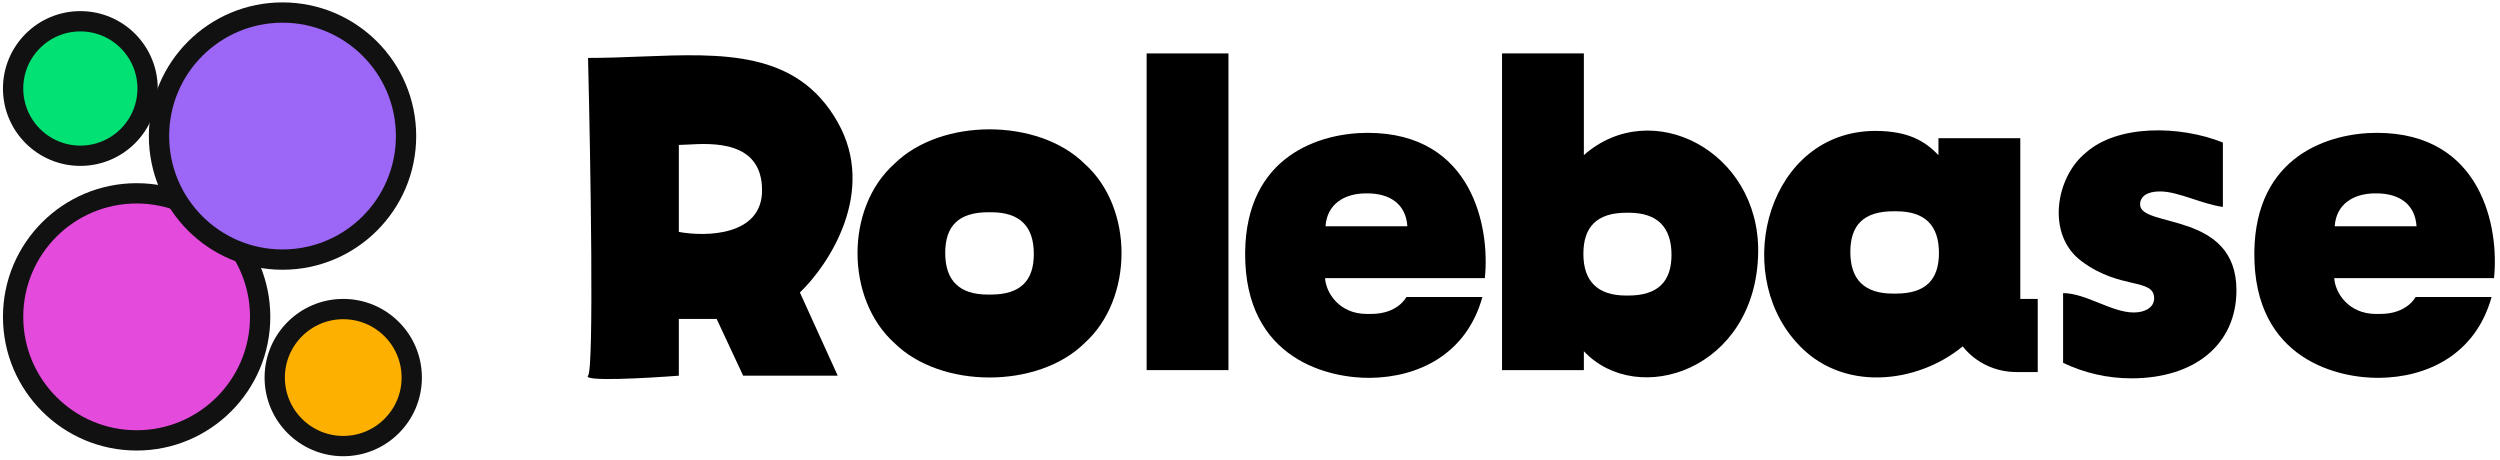
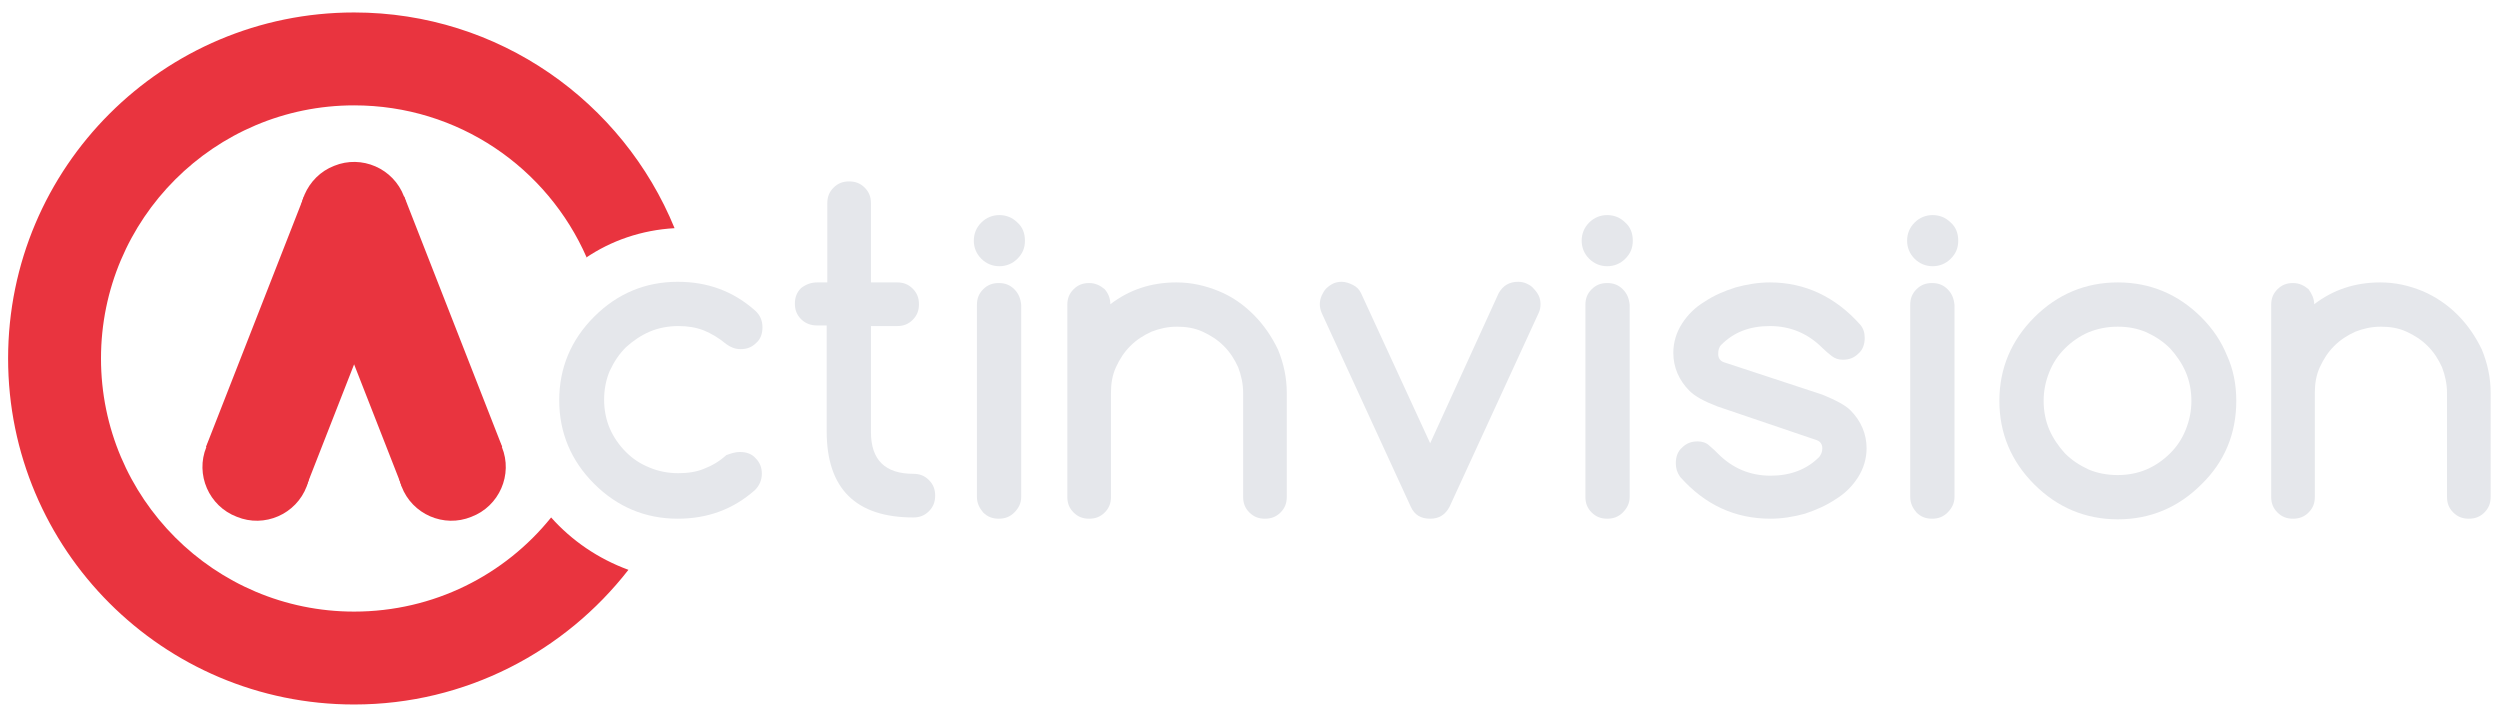
- <svg xmlns="http://www.w3.org/2000/svg" width="430" height="79" viewBox="0 0 430 79" fill="none">
-   <circle cx="23.5" cy="54.5" r="21.246" fill="#E44BDC" stroke="#111111" stroke-width="3.491" />
-   <circle cx="48.595" cy="23.404" r="21.246" fill="#9C67F6" stroke="#111111" stroke-width="3.491" />
-   <path d="M59.038 76.725C65.546 76.725 70.821 71.45 70.821 64.942C70.821 58.434 65.546 53.158 59.038 53.158C52.53 53.158 47.254 58.434 47.254 64.942C47.254 71.45 52.53 76.725 59.038 76.725Z" fill="#FEB000" stroke="#111111" stroke-width="3.491" />
-   <path d="M13.82 26.789C20.207 26.789 25.385 21.611 25.385 15.224C25.385 8.836 20.207 3.658 13.82 3.658C7.432 3.658 2.254 8.836 2.254 15.224C2.254 21.611 7.432 26.789 13.82 26.789Z" fill="#02E173" stroke="#111111" stroke-width="3.491" />
-   <path d="M153.832 58.994C161.828 66.906 178.568 66.906 186.563 58.994C194.975 51.415 195.058 35.758 186.563 28.179C178.568 20.267 161.828 20.267 153.832 28.179C145.337 35.758 145.421 51.415 153.832 58.994ZM162.577 43.503C162.577 38.839 164.909 36.507 169.99 36.507H170.489C175.403 36.507 177.818 38.922 177.818 43.67C177.818 48.334 175.486 50.666 170.406 50.666H169.906C164.993 50.666 162.577 48.25 162.577 43.503Z" fill="currentColor" />
-   <path d="M197.22 63.658H211.295V9.19H197.22V63.658Z" fill="currentColor" />
-   <path d="M235.652 64.99C243.897 64.907 252.226 60.993 254.974 51.082H241.899C241.899 51.082 240.483 53.997 235.819 53.997H235.069C230.405 53.997 228.073 50.416 227.907 47.834H255.391C256.307 39.172 253.309 22.849 235.236 22.849C227.157 22.849 214.331 26.68 214.165 43.42C213.998 62.159 229.073 65.074 235.652 64.99ZM227.99 38.922C228.24 35.091 231.238 33.259 234.986 33.259H235.153C239.067 33.259 241.815 35.091 242.065 38.922H227.99Z" fill="currentColor" />
-   <path d="M258.349 63.658H272.424V60.41C281.669 70.237 302.074 63.658 302.407 43.42C302.657 25.93 284.001 16.436 272.424 26.68V9.19H258.349V63.658ZM272.341 43.67C272.341 39.006 274.673 36.59 279.753 36.59H280.17C285.084 36.59 287.499 39.089 287.499 43.836C287.499 48.417 285.167 50.832 280.086 50.832H279.67C274.756 50.832 272.341 48.334 272.341 43.67Z" fill="currentColor" />
-   <path d="M346.825 63.991H350.489V51.415H347.491V23.765H333.416V26.68C331.167 24.348 328.335 22.515 322.506 22.515C304.266 22.599 297.77 46.418 308.93 58.827C316.676 67.656 329.835 65.99 337.58 59.577C339.829 62.409 343.243 63.991 346.825 63.991ZM318.258 43.337C318.258 38.672 320.59 36.341 325.67 36.341H326.17C331.084 36.341 333.499 38.756 333.499 43.503C333.499 48.167 331.167 50.499 326.087 50.499H325.587C320.673 50.499 318.258 48.084 318.258 43.337Z" fill="currentColor" />
-   <path d="M366.596 65.074C377.589 65.074 384.668 59.16 384.668 49.916C384.668 36.257 368.095 39.255 368.095 35.175C368.095 33.759 369.344 32.926 371.509 32.926C374.674 32.926 378.672 35.091 382.336 35.591V24.514C374.841 21.516 364.18 21.433 358.767 26.263C353.52 30.511 351.938 40.422 358.017 44.919C364.68 49.916 370.51 47.751 370.51 51.332C370.51 52.831 369.011 53.747 367.012 53.747C363.181 53.747 358.767 50.416 354.852 50.416V62.409C358.517 64.158 362.515 65.074 366.596 65.074Z" fill="currentColor" />
-   <path d="M409.232 64.99C417.477 64.907 425.806 60.993 428.554 51.082H415.478C415.478 51.082 414.063 53.997 409.399 53.997H408.649C403.985 53.997 401.653 50.416 401.487 47.834H428.97C429.887 39.172 426.888 22.849 408.816 22.849C400.737 22.849 387.911 26.68 387.745 43.42C387.578 62.159 402.653 65.074 409.232 64.99ZM401.57 38.922C401.82 35.091 404.818 33.259 408.566 33.259H408.732C412.647 33.259 415.395 35.091 415.645 38.922H401.57Z" fill="currentColor" />
-   <path fill-rule="evenodd" clip-rule="evenodd" d="M101.145 9.964C101.578 27.748 102.186 63.578 101.145 64.619C100.104 65.66 111.121 65.053 116.76 64.619V54.859H123.267L127.822 64.619H144.088L137.582 50.305C142.57 45.533 150.855 32.997 144.088 21.025C137.109 8.677 124.371 9.175 110.261 9.727C107.27 9.844 104.217 9.964 101.145 9.964ZM116.76 39.894V24.929C117.151 24.929 117.655 24.901 118.239 24.868C122.512 24.629 131.075 24.15 131.075 32.737C131.075 40.545 121.532 40.761 116.76 39.894Z" fill="currentColor" />
+ <svg xmlns="http://www.w3.org/2000/svg" viewBox="96 52 401 115" style="enable-background: new 0 0 595.3 227.2;color: rgb(229 231 235);fill:currentColor;">
+   <path fill="#E9343F" d="M184.4,135c-7.4,9.2-18.8,15.1-31.6,15.1c-22.4,0-40.6-18.2-40.6-40.6c0-22.4,18.2-40.6,40.6-40.6 c16.7,0,31,10,37.3,24.4l-0.2,0.1c4.1-2.8,9-4.5,14.3-4.8l0,0c-8.3-20.3-28.2-34.6-51.4-34.6c-30.6,0-55.5,24.8-55.5,55.5 c0,30.6,24.8,55.5,55.5,55.5c17.9,0,33.8-8.5,44-21.6l0,0C191.9,141.6,187.7,138.7,184.4,135L184.4,135z" />
+   <rect x="123.4" y="98.1" transform="matrix(0.3645, -0.9312, 0.9312, 0.3645, -7.2844, 202.8125)" fill="#E9343F" width="43.1" height="17.3" />
+   <path fill="#E9343F" d="M145.2,130c-1.7,4.5-6.8,6.7-11.2,4.9c-4.5-1.7-6.7-6.8-4.9-11.2c1.7-4.5,6.8-6.7,11.2-4.9 C144.7,120.5,146.9,125.5,145.2,130z" />
+   <rect x="152" y="85.2" transform="matrix(0.9312, -0.3644, 0.3644, 0.9312, -27.8526, 65.8925)" fill="#E9343F" width="17.3" height="43.1" />
+   <path fill="#E9343F" d="M144.7,89.8c1.7,4.5,6.8,6.7,11.2,4.9c4.5-1.7,6.7-6.8,4.9-11.2c-1.7-4.5-6.8-6.7-11.2-4.9 C145.2,80.3,143,85.4,144.7,89.8z" />
+   <path fill="#E9343F" d="M160.4,130c1.7,4.5,6.8,6.7,11.2,4.9c4.5-1.7,6.7-6.8,4.9-11.2c-1.7-4.5-6.8-6.7-11.2-4.9 C160.9,120.5,158.7,125.5,160.4,130z" />
+   <g>
+     <path d="M214.7,124.5c1,0,1.9,0.3,2.5,1c0.7,0.7,1,1.5,1,2.5c0,1-0.4,1.9-1.1,2.6c-3.5,3.1-7.6,4.6-12.4,4.6 c-5.2,0-9.7-1.9-13.4-5.6c-3.7-3.7-5.6-8.2-5.6-13.4c0-5.2,1.9-9.7,5.6-13.4c3.7-3.7,8.2-5.6,13.4-5.6c4.8,0,8.9,1.5,12.4,4.6 c0.8,0.7,1.2,1.6,1.2,2.7c0,1-0.3,1.9-1,2.5c-0.7,0.7-1.5,1-2.5,1c-0.9,0-1.6-0.3-2.3-0.8c-1.2-1-2.4-1.7-3.6-2.2 c-1.3-0.5-2.6-0.7-4.1-0.7c-1.6,0-3.2,0.3-4.6,0.9c-1.4,0.6-2.7,1.5-3.8,2.5c-1.1,1.1-1.9,2.3-2.6,3.8c-0.6,1.4-0.9,3-0.9,4.6 c0,1.6,0.3,3.2,0.9,4.6c0.6,1.4,1.5,2.7,2.6,3.8c1.1,1.1,2.3,1.9,3.8,2.5c1.4,0.6,3,0.9,4.6,0.9c1.5,0,2.9-0.2,4.1-0.7 c1.3-0.5,2.5-1.2,3.6-2.2C213.1,124.8,213.8,124.5,214.7,124.5z" />
+     <path d="M227.1,97.3h1.6V84.6c0-1,0.3-1.8,1-2.5c0.7-0.7,1.5-1,2.5-1c1,0,1.8,0.3,2.5,1c0.7,0.7,1,1.5,1,2.5v12.7h4.2 c1,0,1.8,0.3,2.5,1c0.7,0.7,1,1.5,1,2.5c0,1-0.3,1.8-1,2.5c-0.7,0.7-1.5,1-2.5,1h-4.2v17c0,4.5,2.3,6.7,6.8,6.7c1,0,1.8,0.3,2.5,1 c0.7,0.7,1,1.5,1,2.5c0,1-0.3,1.8-1,2.5c-0.7,0.7-1.5,1-2.5,1c-9.2,0-13.9-4.6-13.9-13.8v-17h-1.6c-0.9,0-1.8-0.3-2.5-1 c-0.7-0.7-1-1.5-1-2.5c0-1,0.3-1.8,1-2.5C225.3,97.6,226.1,97.3,227.1,97.3z" />
+     <path d="M260.4,90.6c0,1.2-0.4,2.1-1.2,2.9c-0.8,0.8-1.8,1.2-2.9,1.2s-2.1-0.4-2.9-1.2c-0.8-0.8-1.2-1.8-1.2-2.9 s0.4-2.1,1.2-2.9c0.8-0.8,1.8-1.2,2.9-1.2s2.1,0.4,2.9,1.2C260,88.4,260.4,89.4,260.4,90.6z M252.7,131.7v-30.8c0-1,0.3-1.8,1-2.5 c0.7-0.7,1.5-1,2.5-1s1.8,0.3,2.5,1c0.7,0.7,1,1.5,1.1,2.5v30.8c0,1-0.4,1.8-1.1,2.5c-0.7,0.7-1.5,1-2.5,1s-1.8-0.3-2.5-1 C253.1,133.5,252.7,132.7,252.7,131.7z" />
+     <path d="M274.1,100.8c3-2.3,6.5-3.5,10.6-3.5c2.4,0,4.6,0.5,6.8,1.4s4,2.2,5.6,3.8c1.6,1.6,2.9,3.5,3.9,5.6 c0.9,2.2,1.4,4.5,1.4,6.9v16.7c0,1-0.3,1.8-1,2.5c-0.7,0.7-1.5,1-2.5,1c-1,0-1.8-0.3-2.5-1c-0.7-0.7-1-1.5-1-2.5V115 c0-1.4-0.3-2.8-0.8-4.1c-0.6-1.3-1.3-2.4-2.3-3.4s-2.1-1.7-3.4-2.3c-1.3-0.6-2.7-0.8-4.1-0.8c-1.5,0-2.8,0.3-4.1,0.8 c-1.3,0.6-2.4,1.3-3.4,2.3c-1,1-1.7,2.1-2.3,3.4c-0.6,1.3-0.8,2.7-0.8,4.1v16.7c0,1-0.3,1.8-1,2.5c-0.7,0.7-1.5,1-2.5,1 c-1,0-1.8-0.3-2.5-1c-0.7-0.7-1-1.5-1-2.5v-30.8c0-1,0.3-1.8,1-2.5c0.7-0.7,1.5-1,2.5-1c1,0,1.8,0.4,2.5,1 C273.8,99.1,274.1,99.9,274.1,100.8z" />
+     <path d="M325.4,135.2c-1.5,0-2.5-0.6-3.1-1.9L308,102.2c-0.2-0.5-0.3-0.9-0.3-1.4s0.1-0.9,0.3-1.4 c0.2-0.4,0.4-0.8,0.7-1.1c0.3-0.3,0.7-0.6,1.1-0.8s0.9-0.3,1.4-0.3c0.6,0,1.2,0.2,1.8,0.5c0.6,0.3,1,0.7,1.3,1.3l11.1,24.1l11-24.1 c0.7-1.2,1.7-1.8,3.1-1.8c0.5,0,1,0.1,1.4,0.3s0.8,0.4,1.1,0.8c0.3,0.3,0.6,0.7,0.8,1.1c0.2,0.4,0.3,0.9,0.3,1.4 c0,0.5-0.1,1-0.3,1.4l-14.3,31.1C327.8,134.6,326.8,135.2,325.4,135.2z" />
+     <path d="M357.9,90.6c0,1.2-0.4,2.1-1.2,2.9c-0.8,0.8-1.8,1.2-2.9,1.2s-2.1-0.4-2.9-1.2c-0.8-0.8-1.2-1.8-1.2-2.9 s0.4-2.1,1.2-2.9c0.8-0.8,1.8-1.2,2.9-1.2s2.1,0.4,2.9,1.2C357.5,88.4,357.9,89.4,357.9,90.6z M350.3,131.7v-30.8 c0-1,0.3-1.8,1-2.5c0.7-0.7,1.5-1,2.5-1s1.8,0.3,2.5,1c0.7,0.7,1,1.5,1.1,2.5v30.8c0,1-0.4,1.8-1.1,2.5c-0.7,0.7-1.5,1-2.5,1 s-1.8-0.3-2.5-1C350.6,133.5,350.3,132.7,350.3,131.7z" />
+     <path d="M371.5,117.2c-2.1-0.8-3.6-1.6-4.5-2.5h0c-1.7-1.7-2.6-3.8-2.6-6.1c0-1.7,0.5-3.3,1.4-4.7 c0.9-1.4,2.1-2.6,3.6-3.5c1.5-1,3.1-1.7,5-2.3c1.8-0.5,3.7-0.8,5.5-0.8c5.6,0,10.5,2.3,14.5,6.8c0.5,0.6,0.7,1.3,0.7,2.1 c0,1-0.3,1.9-1,2.5c-0.7,0.7-1.5,1-2.5,1c-0.7,0-1.3-0.2-1.8-0.6c-0.5-0.4-1-0.8-1.5-1.3c-2.3-2.3-5.1-3.5-8.4-3.5 c-3.3,0-5.8,1-7.8,3c-0.4,0.4-0.5,0.9-0.5,1.5c0,0.6,0.3,1.1,0.9,1.3l15.8,5.2c2.2,0.9,3.7,1.7,4.5,2.5h0c1.7,1.7,2.6,3.8,2.6,6.1 c0,1.7-0.5,3.3-1.4,4.7c-0.9,1.4-2.1,2.6-3.6,3.5c-1.5,1-3.1,1.7-4.9,2.3c-1.8,0.5-3.7,0.8-5.5,0.8c-5.7,0-10.5-2.2-14.5-6.7 c-0.5-0.7-0.7-1.4-0.7-2.2c0-1,0.3-1.9,1-2.5c0.7-0.7,1.5-1,2.5-1c0.7,0,1.4,0.2,1.9,0.7c0.5,0.4,1,0.9,1.4,1.3 c2.3,2.3,5.1,3.5,8.4,3.5c3.2,0,5.8-1,7.8-3c0.3-0.4,0.5-0.8,0.5-1.4c0-0.6-0.3-1.1-0.9-1.3L371.5,117.2z" />
+     <path d="M410.1,90.6c0,1.2-0.4,2.1-1.2,2.9c-0.8,0.8-1.8,1.2-2.9,1.2s-2.1-0.4-2.9-1.2c-0.8-0.8-1.2-1.8-1.2-2.9 s0.4-2.1,1.2-2.9c0.8-0.8,1.8-1.2,2.9-1.2s2.1,0.4,2.9,1.2C409.7,88.4,410.1,89.4,410.1,90.6z M402.4,131.7v-30.8 c0-1,0.3-1.8,1-2.5c0.7-0.7,1.5-1,2.5-1c1,0,1.8,0.3,2.5,1c0.7,0.7,1,1.5,1.1,2.5v30.8c0,1-0.4,1.8-1.1,2.5c-0.7,0.7-1.5,1-2.5,1 c-1,0-1.8-0.3-2.5-1C402.8,133.5,402.4,132.7,402.4,131.7z" />
+     <path d="M454.7,116.3c0,5.3-1.9,9.8-5.6,13.4c-3.7,3.7-8.2,5.6-13.4,5.6c-5.2,0-9.7-1.9-13.4-5.6 c-3.7-3.7-5.6-8.2-5.6-13.4c0-5.2,1.9-9.7,5.6-13.4c3.7-3.7,8.2-5.6,13.4-5.6c5.2,0,9.7,1.9,13.4,5.6c1.9,1.9,3.2,3.9,4.1,6.1 C454.2,111.2,454.7,113.6,454.7,116.3z M435.7,104.4c-1.7,0-3.2,0.3-4.7,0.9c-1.4,0.6-2.7,1.5-3.8,2.6c-1.1,1.1-1.9,2.3-2.5,3.8 s-0.9,3-0.9,4.6s0.3,3.2,0.9,4.6c0.6,1.4,1.5,2.7,2.5,3.8c1.1,1.1,2.3,1.9,3.8,2.6c1.4,0.6,3,0.9,4.7,0.9c1.6,0,3.2-0.3,4.6-0.9 c1.4-0.6,2.7-1.5,3.8-2.6c1.1-1.1,1.9-2.3,2.5-3.8s0.9-3,0.9-4.6s-0.3-3.2-0.9-4.6c-0.6-1.4-1.5-2.7-2.5-3.8 c-1.1-1.1-2.3-1.9-3.8-2.6C438.9,104.7,437.4,104.4,435.7,104.4z" />
+     <path d="M467.2,100.8c3-2.3,6.5-3.5,10.6-3.5c2.4,0,4.6,0.5,6.8,1.4c2.1,0.9,4,2.2,5.6,3.8c1.6,1.6,2.9,3.5,3.9,5.6 c0.9,2.2,1.4,4.5,1.4,6.9v16.7c0,1-0.3,1.8-1,2.5c-0.7,0.7-1.5,1-2.5,1c-1,0-1.8-0.3-2.5-1c-0.7-0.7-1-1.5-1-2.5V115 c0-1.4-0.3-2.8-0.8-4.1c-0.6-1.3-1.3-2.4-2.3-3.4c-1-1-2.1-1.7-3.4-2.3c-1.3-0.6-2.7-0.8-4.1-0.8c-1.5,0-2.8,0.3-4.1,0.8 c-1.3,0.6-2.4,1.3-3.4,2.3c-1,1-1.7,2.1-2.3,3.4c-0.6,1.3-0.8,2.7-0.8,4.1v16.7c0,1-0.3,1.8-1,2.5c-0.7,0.7-1.5,1-2.5,1 c-1,0-1.8-0.3-2.5-1c-0.7-0.7-1-1.5-1-2.5v-30.8c0-1,0.3-1.8,1-2.5c0.7-0.7,1.5-1,2.5-1c1,0,1.8,0.4,2.5,1 C466.8,99.1,467.2,99.9,467.2,100.8z" />
+   </g>
</svg>
